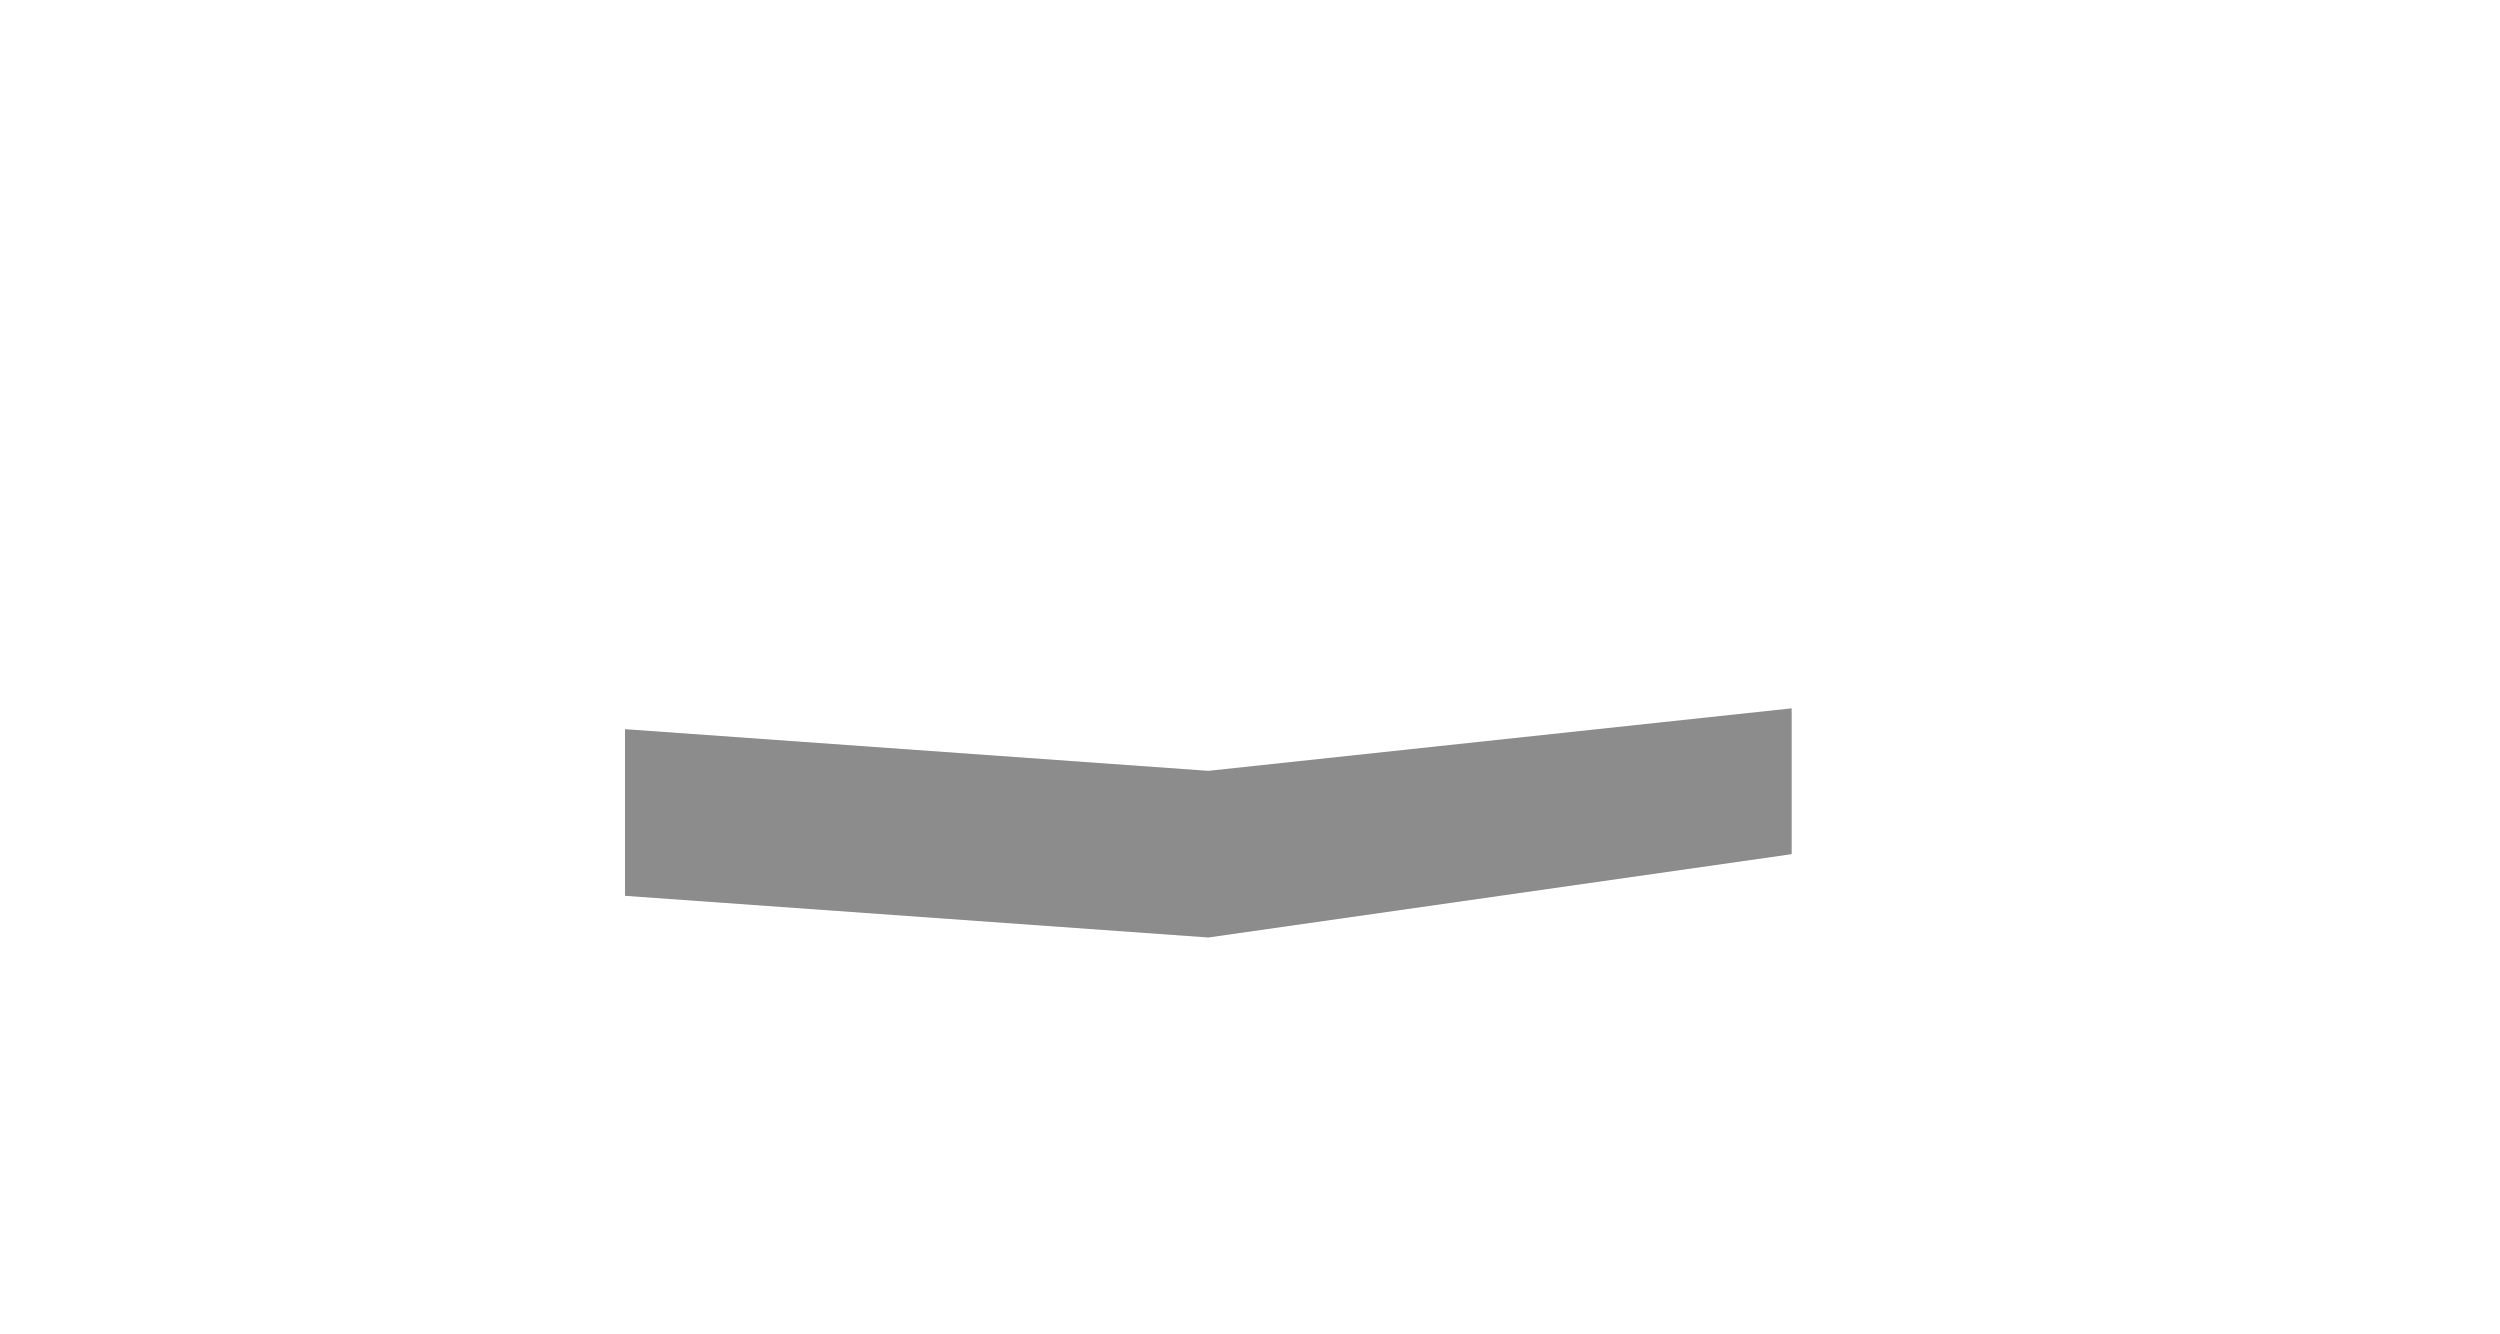
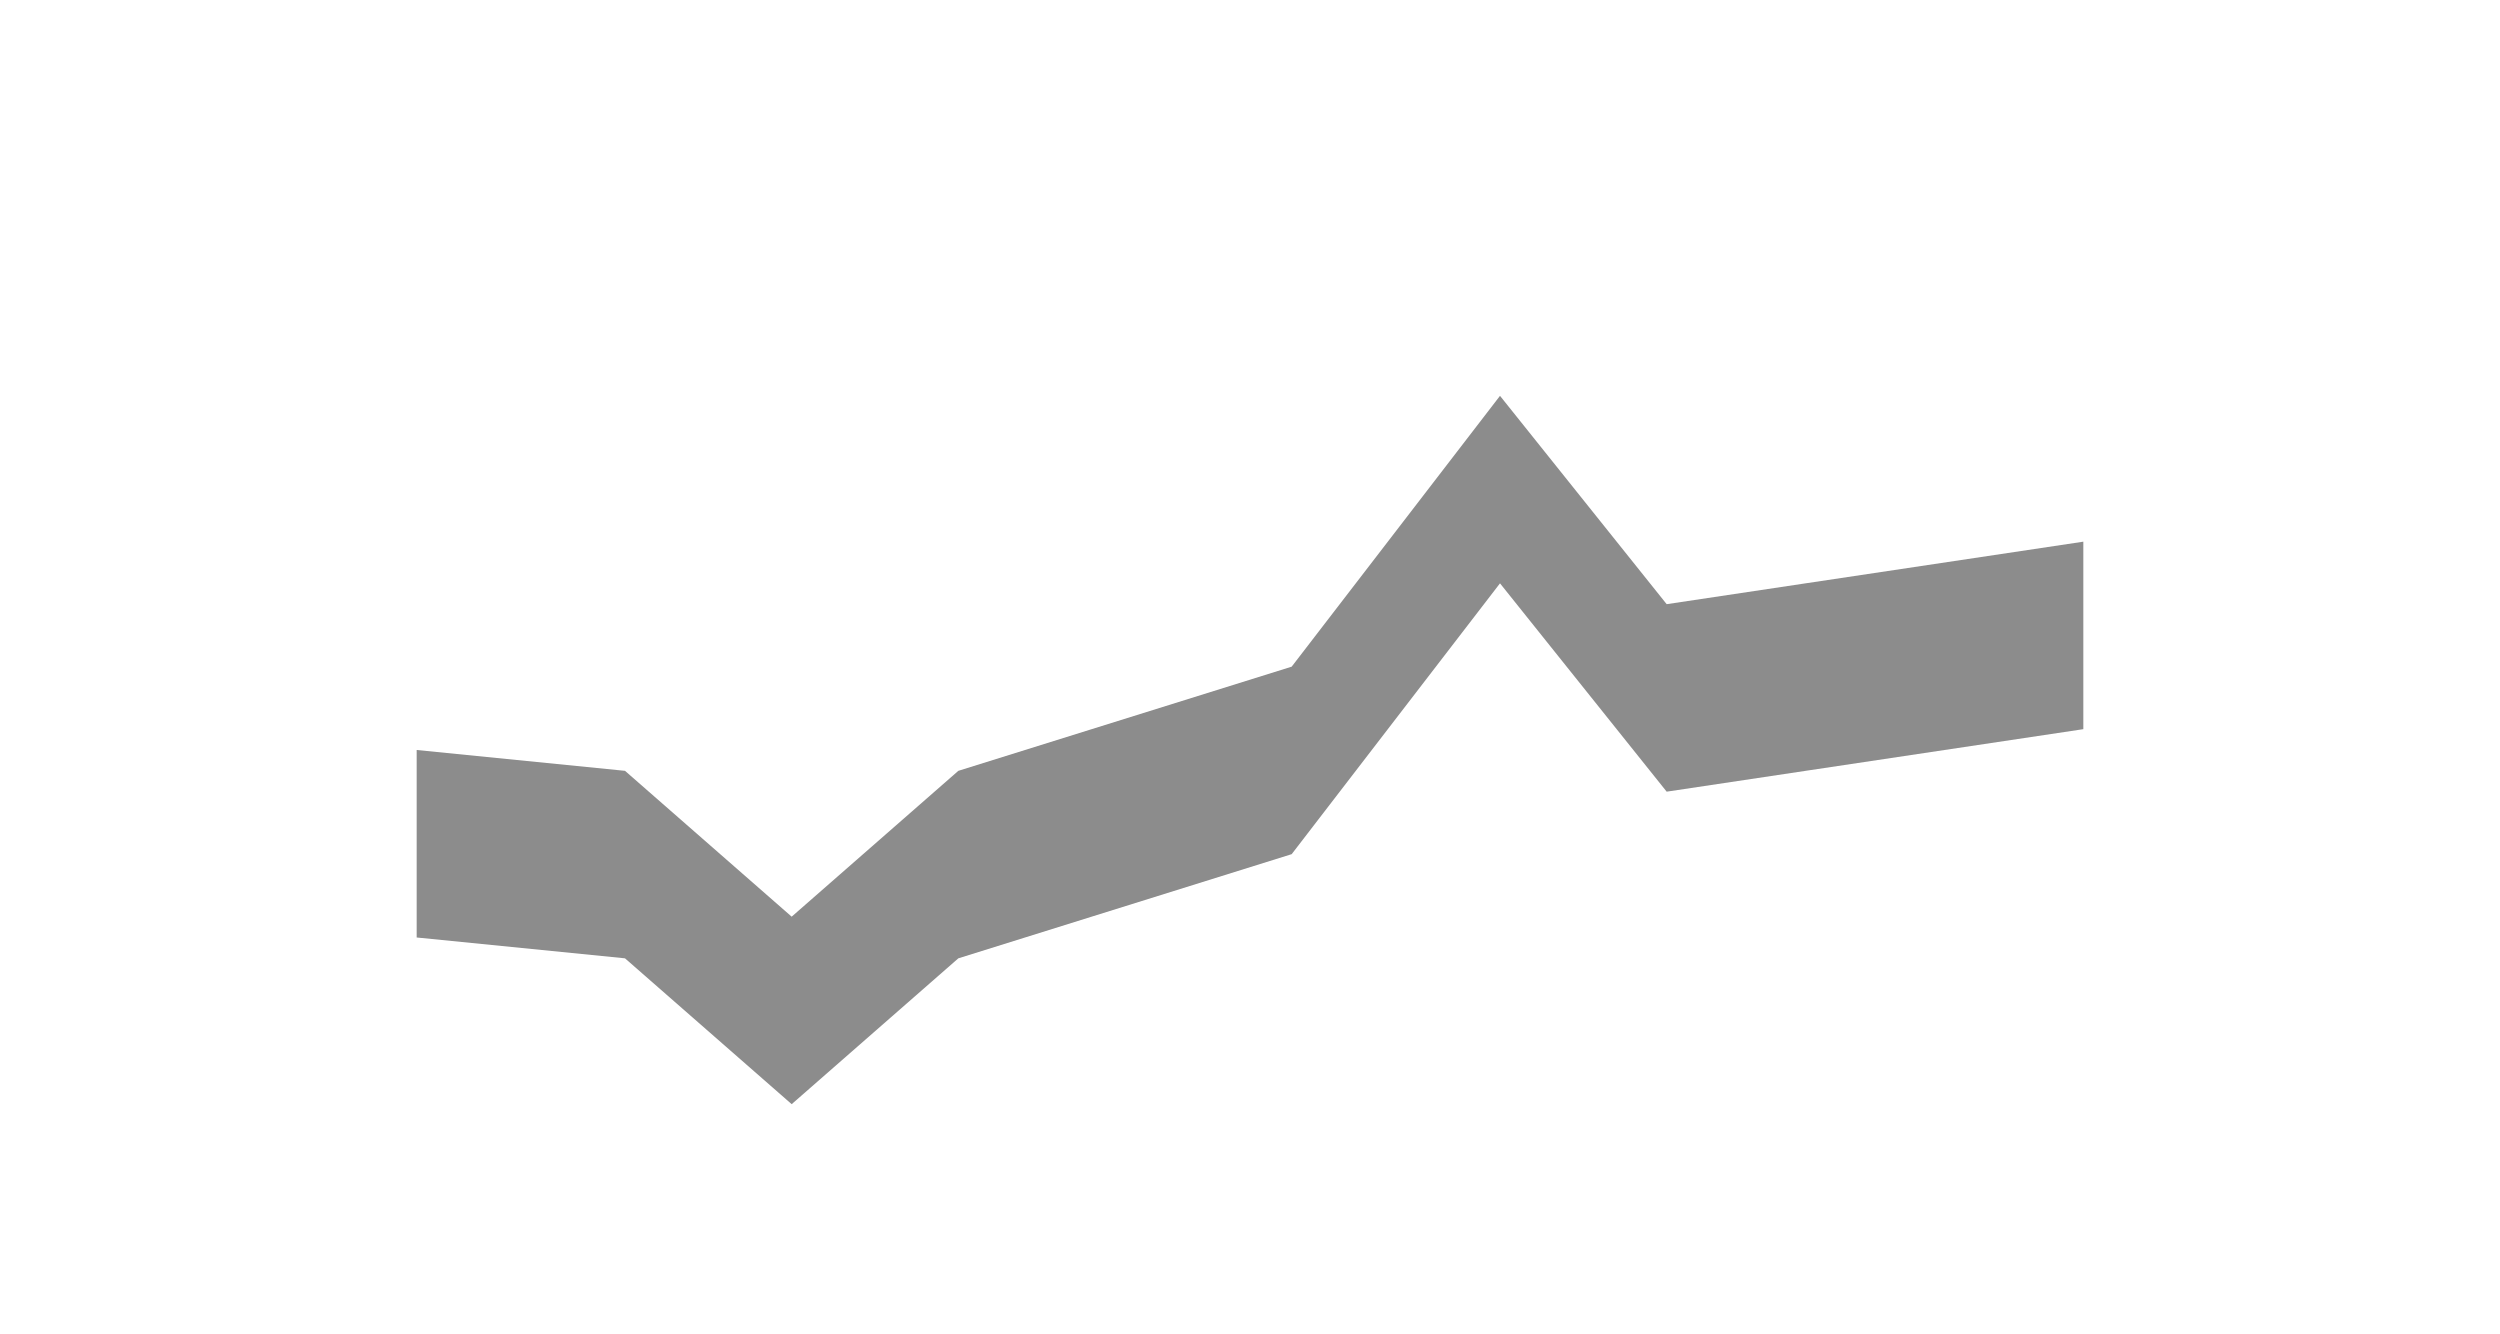
<svg xmlns="http://www.w3.org/2000/svg" viewBox="0 0 120 64">
-   <path d="M0 44 L28 42 L56 45 L84 41 L120 44" fill="none" stroke="{terrain}" stroke-width="2" stroke-linejoin="round" />
-   <path d="M30 43 L30 35 L58 37 L86 34 L86 41 L58 45 Z" fill="{fill}" opacity="0.45" />
-   <path d="M30 35 L58 37 L86 34" fill="none" stroke="{line}" stroke-width="2" />
-   <path d="M56 14 L56 26 M50 20 L62 20" stroke="{fill}" stroke-width="3" stroke-linecap="round" />
+   <path d="M0 47 L20 45 L30 46 L38 53 L46 46 L62 41 L72 28 L80 38 L100 35 L120 33" fill="none" stroke="{terrain}" stroke-width="2" stroke-linejoin="round" />
+   <path d="M20 36 L30 37 L38 44 L46 37 L62 32 L72 19 L80 29 L100 26 L100 35 L80 38 L72 28 L62 41 L46 46 L38 53 L30 46 L20 45 Z" fill="{fill}" opacity="0.45" />
+   <path d="M20 36 L30 37 L38 44 L46 37 L62 32 L72 19 L80 29 L100 26" fill="none" stroke="{line}" stroke-width="2" stroke-linejoin="round" />
+   <path d="M60 6 L60 18 M54 12 L66 12" stroke="{fill}" stroke-width="3" stroke-linecap="round" />
</svg>
